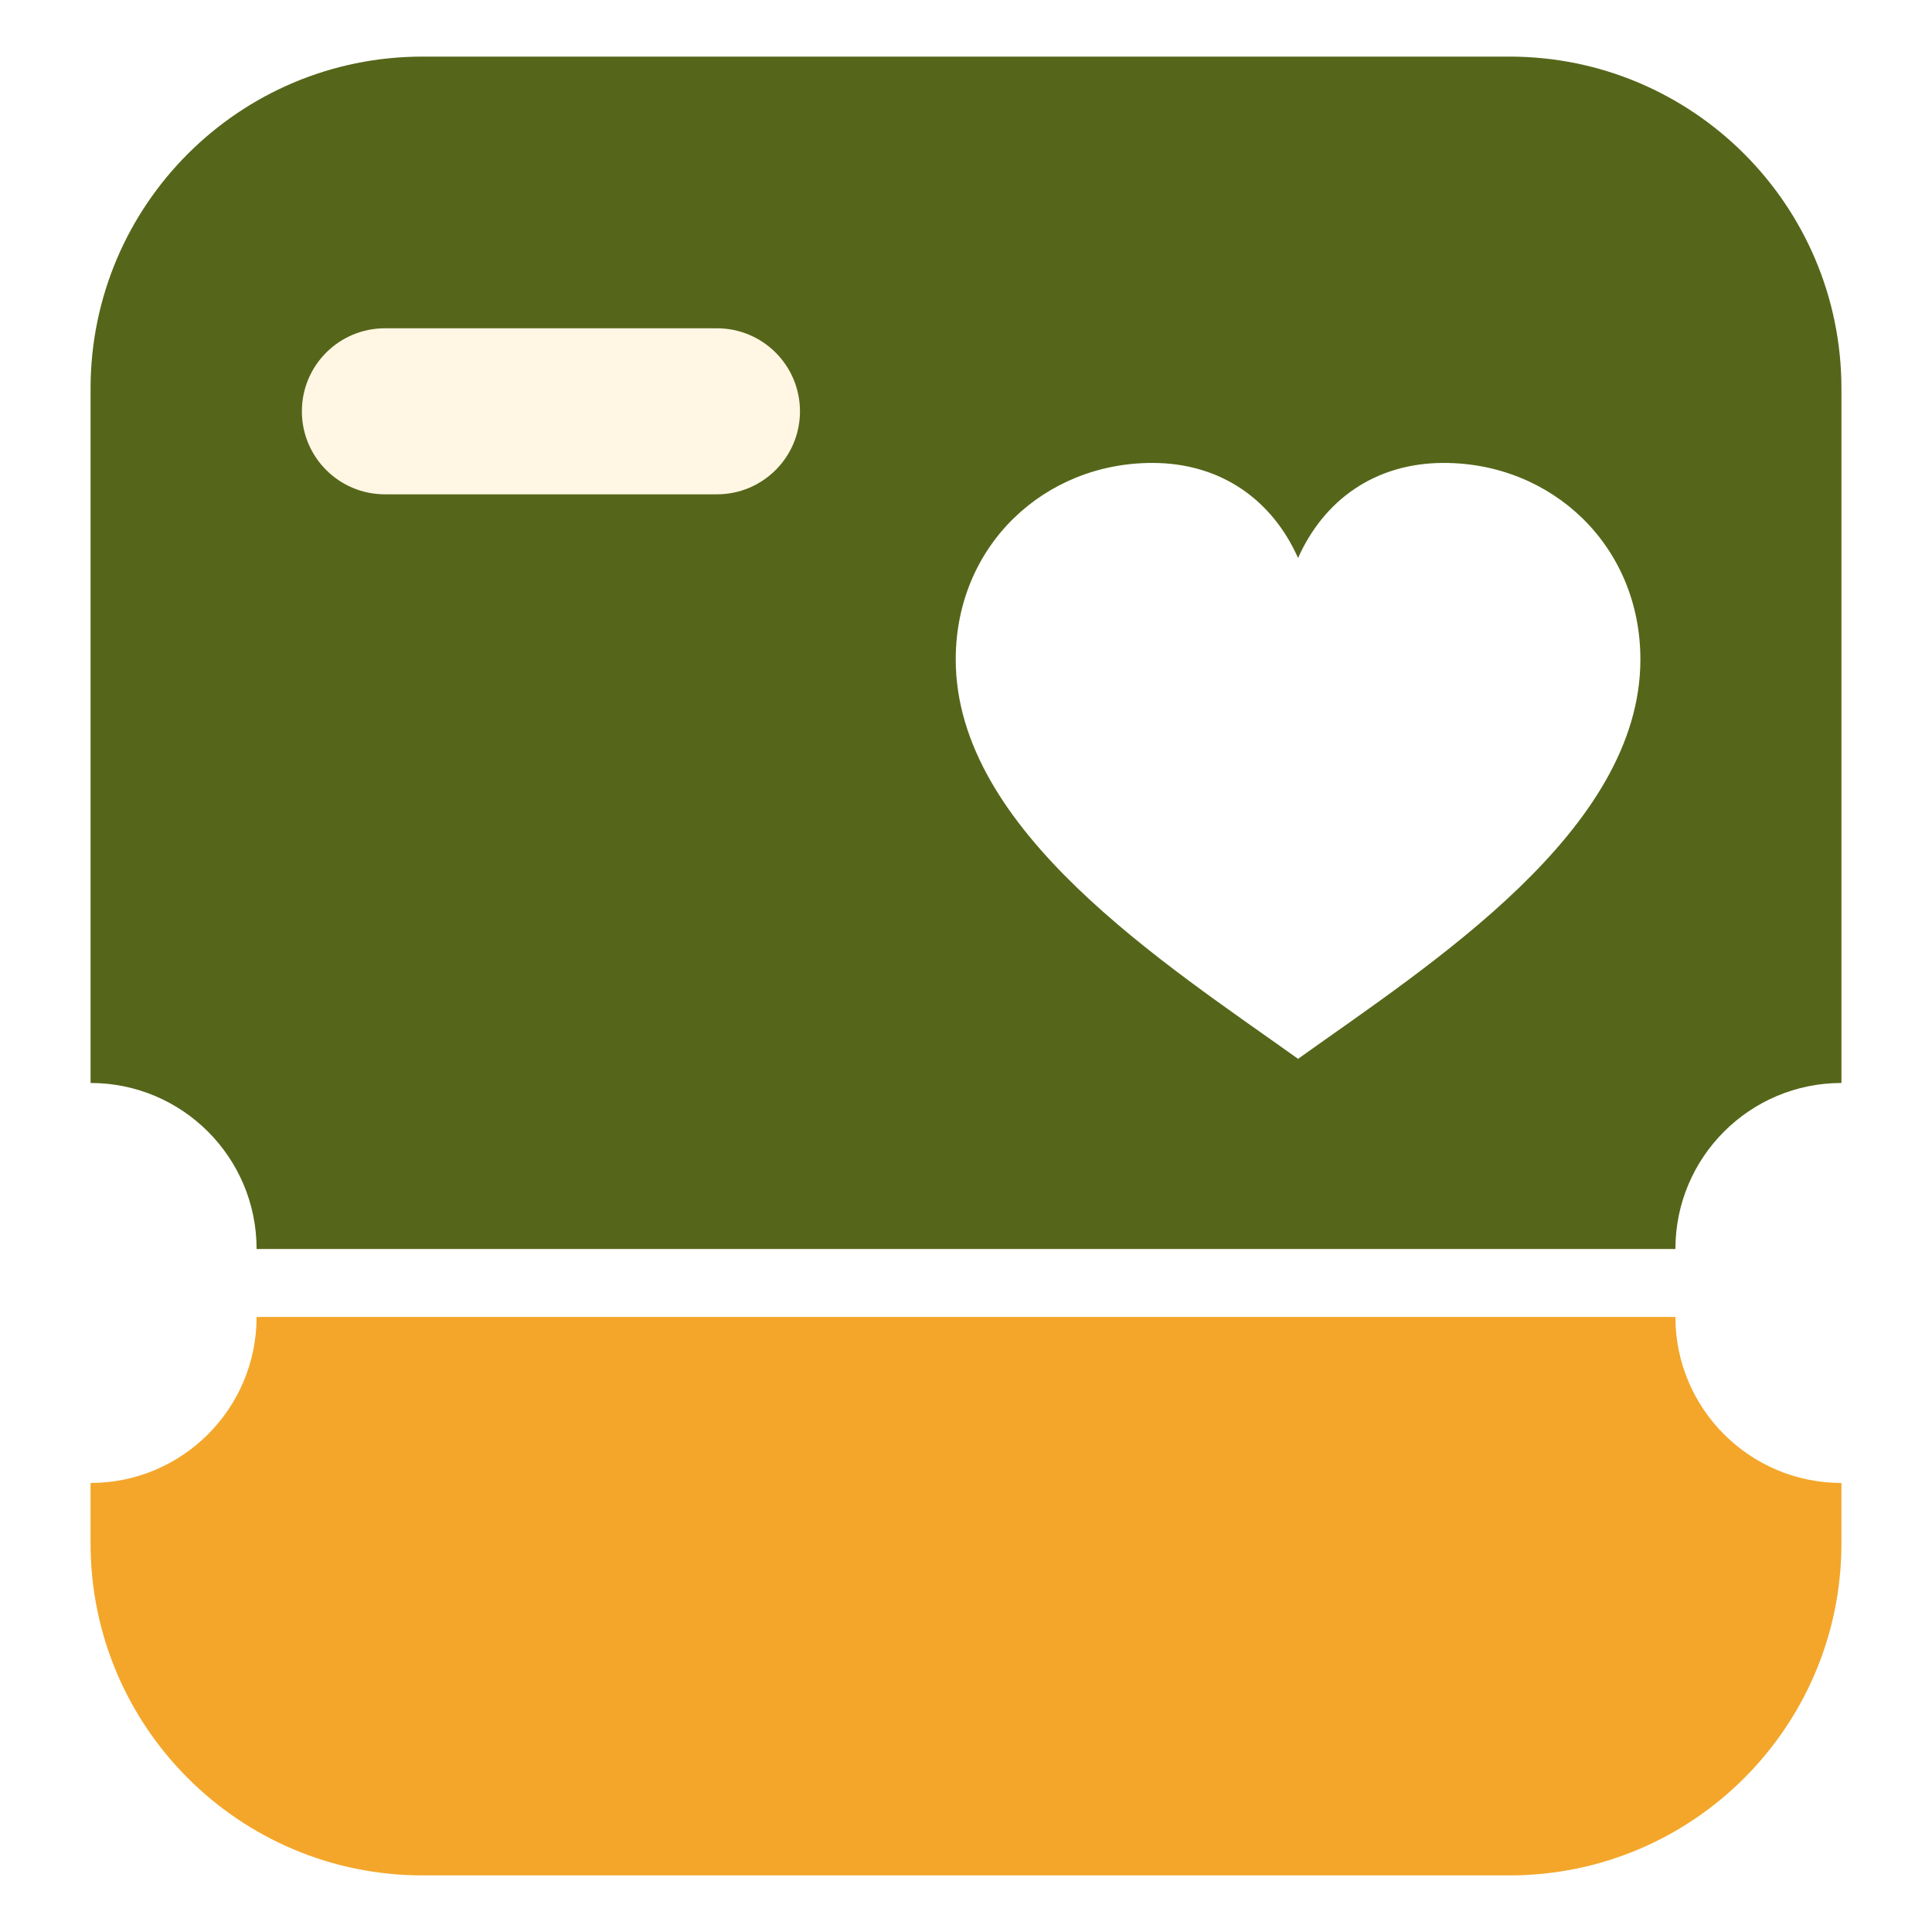
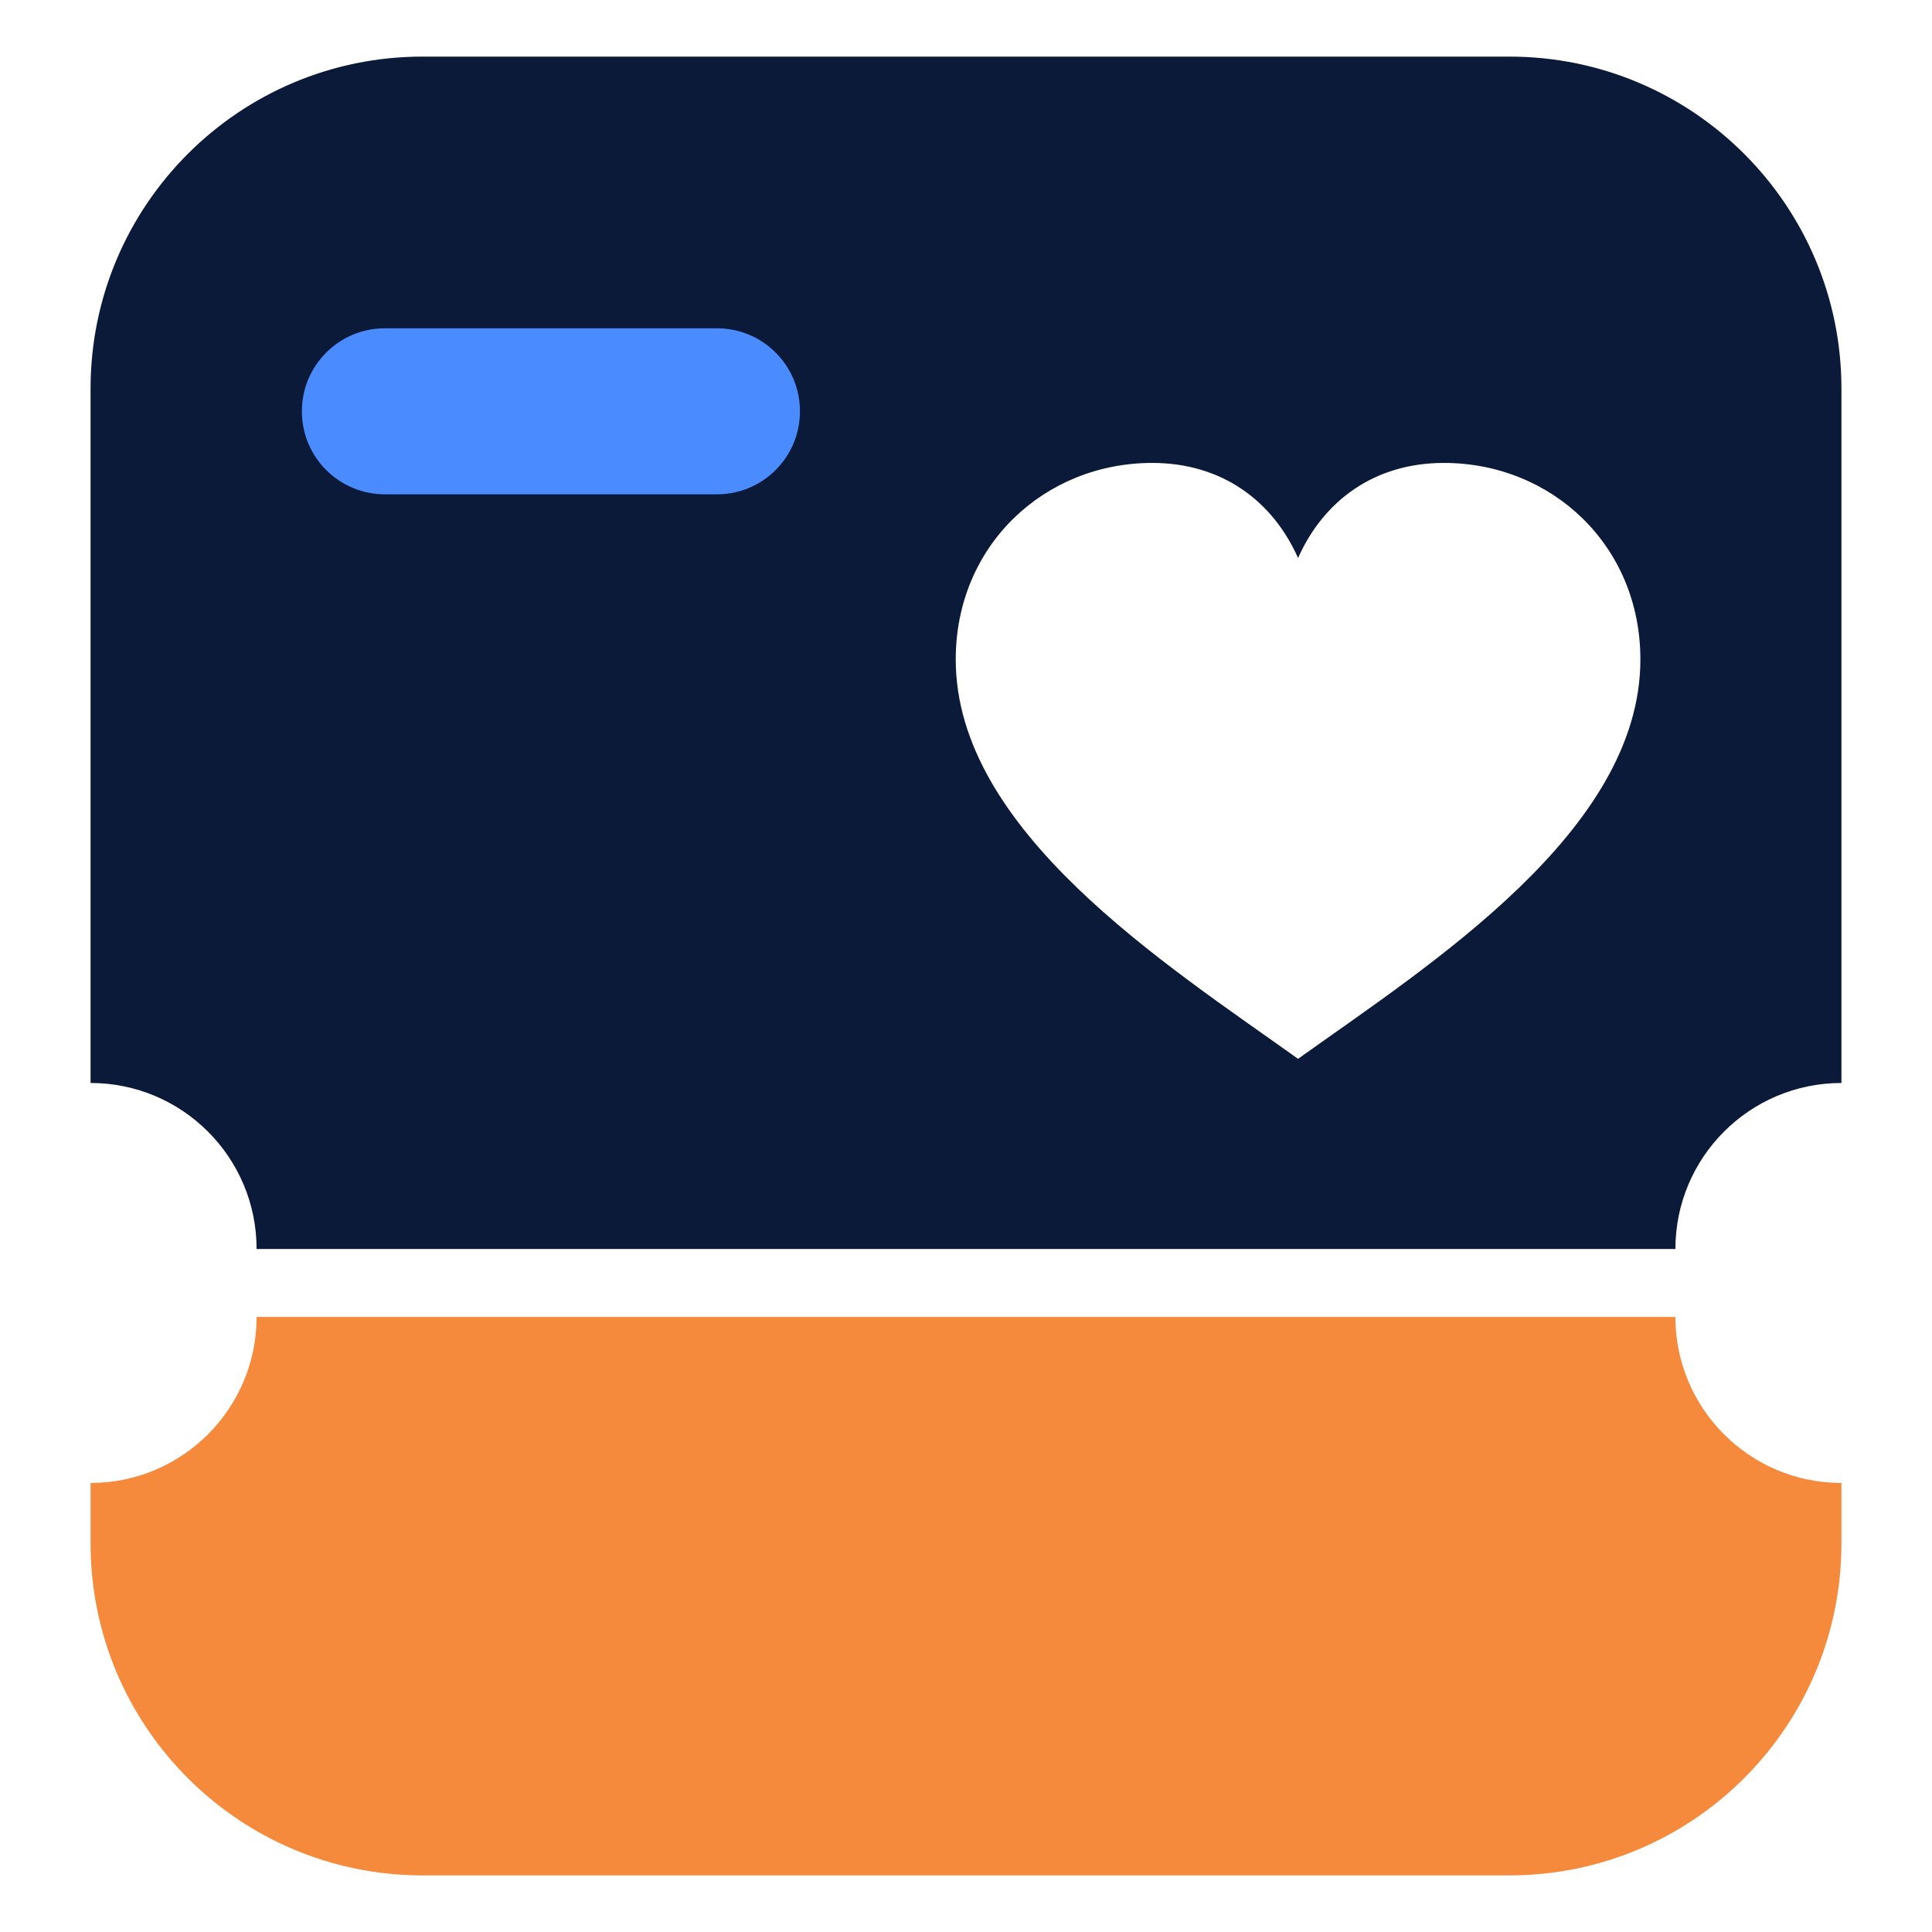
<svg xmlns="http://www.w3.org/2000/svg" viewBox="0 0 512 512" width="512" height="512" role="img" aria-label="Billkind">
  <g transform="translate(0 -9)">
-     <path d="M112 24H400A88 88 0 0 1 488 112V296A44 44 0 0 0 444 340H68A44 44 0 0 0 24 296V112A88 88 0 0 1 112 24ZM344 289.6C308.72 264.4 253.28 229.12 253.28 183.76C253.28 153.52 276.8 131.68 305.36 131.68C323.84 131.68 337.28 141.76 344 156.88C350.72 141.76 364.16 131.68 382.64 131.68C411.2 131.68 434.72 153.52 434.72 183.76C434.72 229.12 379.28 264.4 344 289.6Z" fill="#55661A" fill-rule="evenodd" />
-     <rect x="80" y="96" width="132" height="44" rx="22" fill="#FFF6E3" />
-     <path transform="translate(0 18)" d="M68 340H444A44 44 0 0 0 488 384V400A88 88 0 0 1 400 488H112A88 88 0 0 1 24 400V384A44 44 0 0 0 68 340Z" fill="#F4A62A" />
+     <path d="M112 24H400A88 88 0 0 1 488 112V296A44 44 0 0 0 444 340H68A44 44 0 0 0 24 296V112A88 88 0 0 1 112 24ZM344 289.6C308.72 264.4 253.28 229.12 253.28 183.76C253.28 153.52 276.8 131.68 305.36 131.68C323.84 131.68 337.28 141.76 344 156.88C350.72 141.76 364.16 131.68 382.64 131.68C411.2 131.68 434.72 153.52 434.72 183.76C434.72 229.12 379.28 264.4 344 289.6Z" fill="#0A1A38" fill-rule="evenodd" />
+     <rect x="80" y="96" width="132" height="44" rx="22" fill="#4A8CFF" />
+     <path transform="translate(0 18)" d="M68 340H444A44 44 0 0 0 488 384V400A88 88 0 0 1 400 488H112A88 88 0 0 1 24 400V384A44 44 0 0 0 68 340Z" fill="#F58A3C" />
  </g>
</svg>
